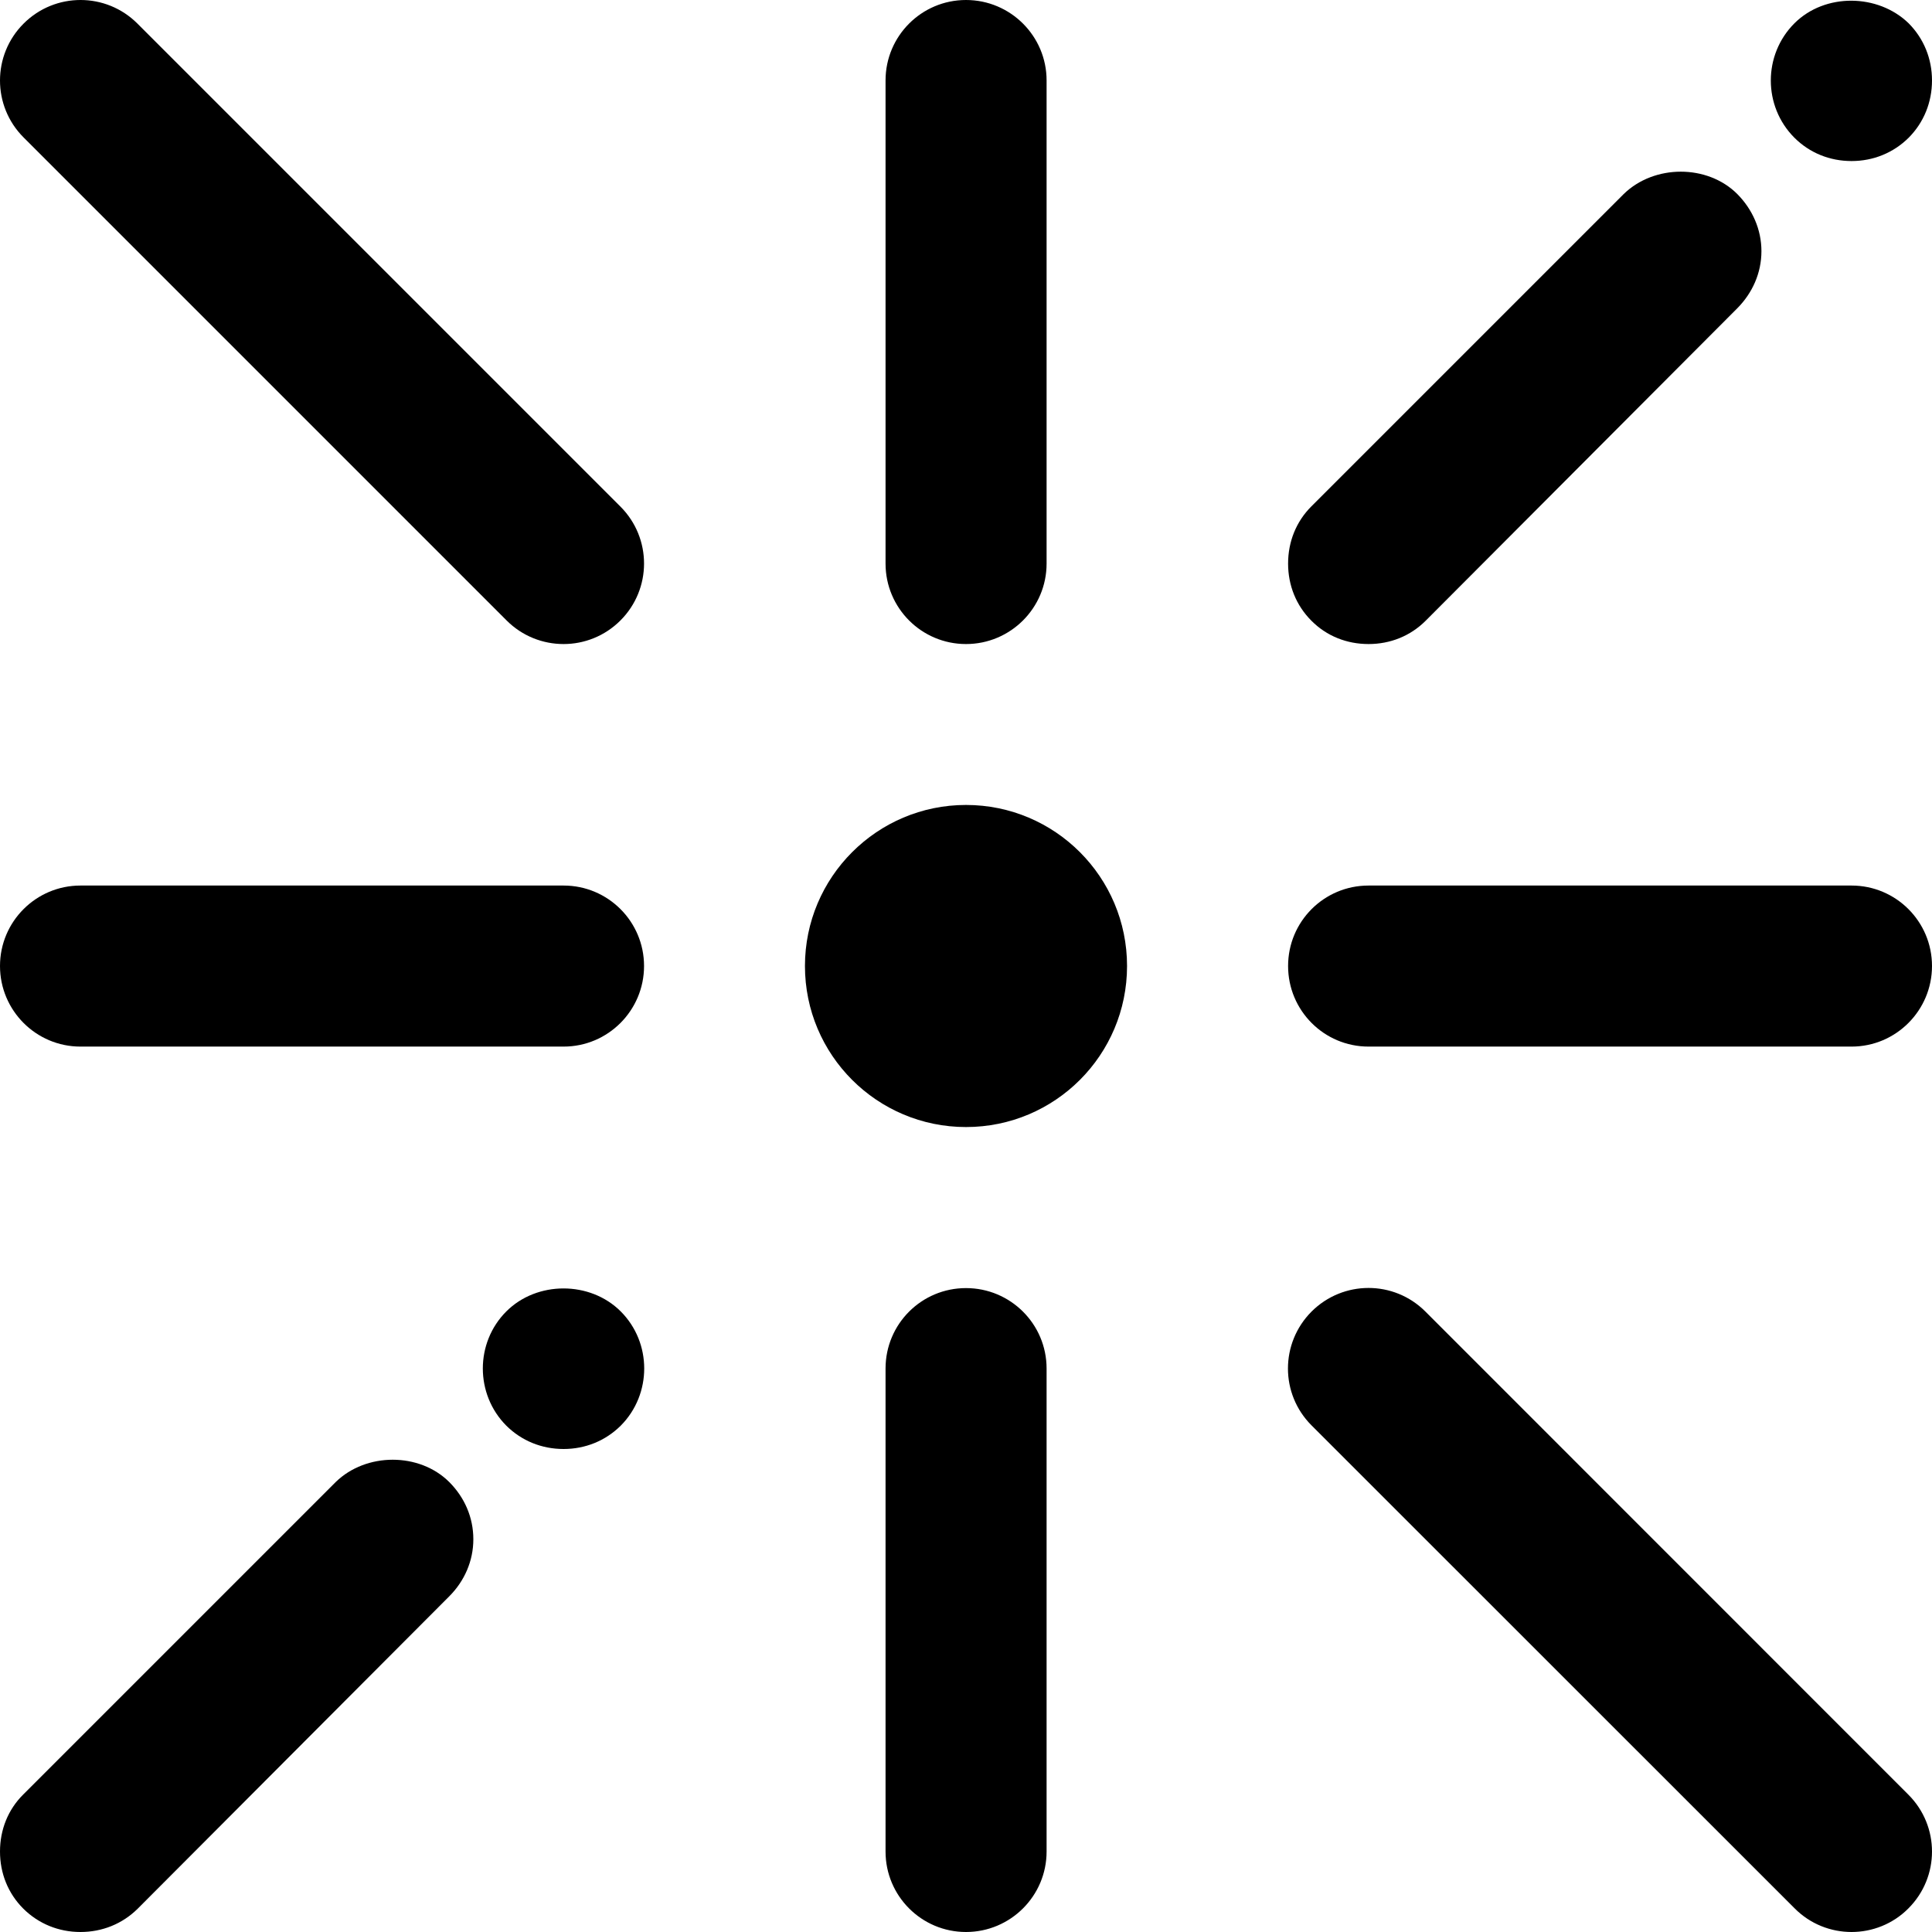
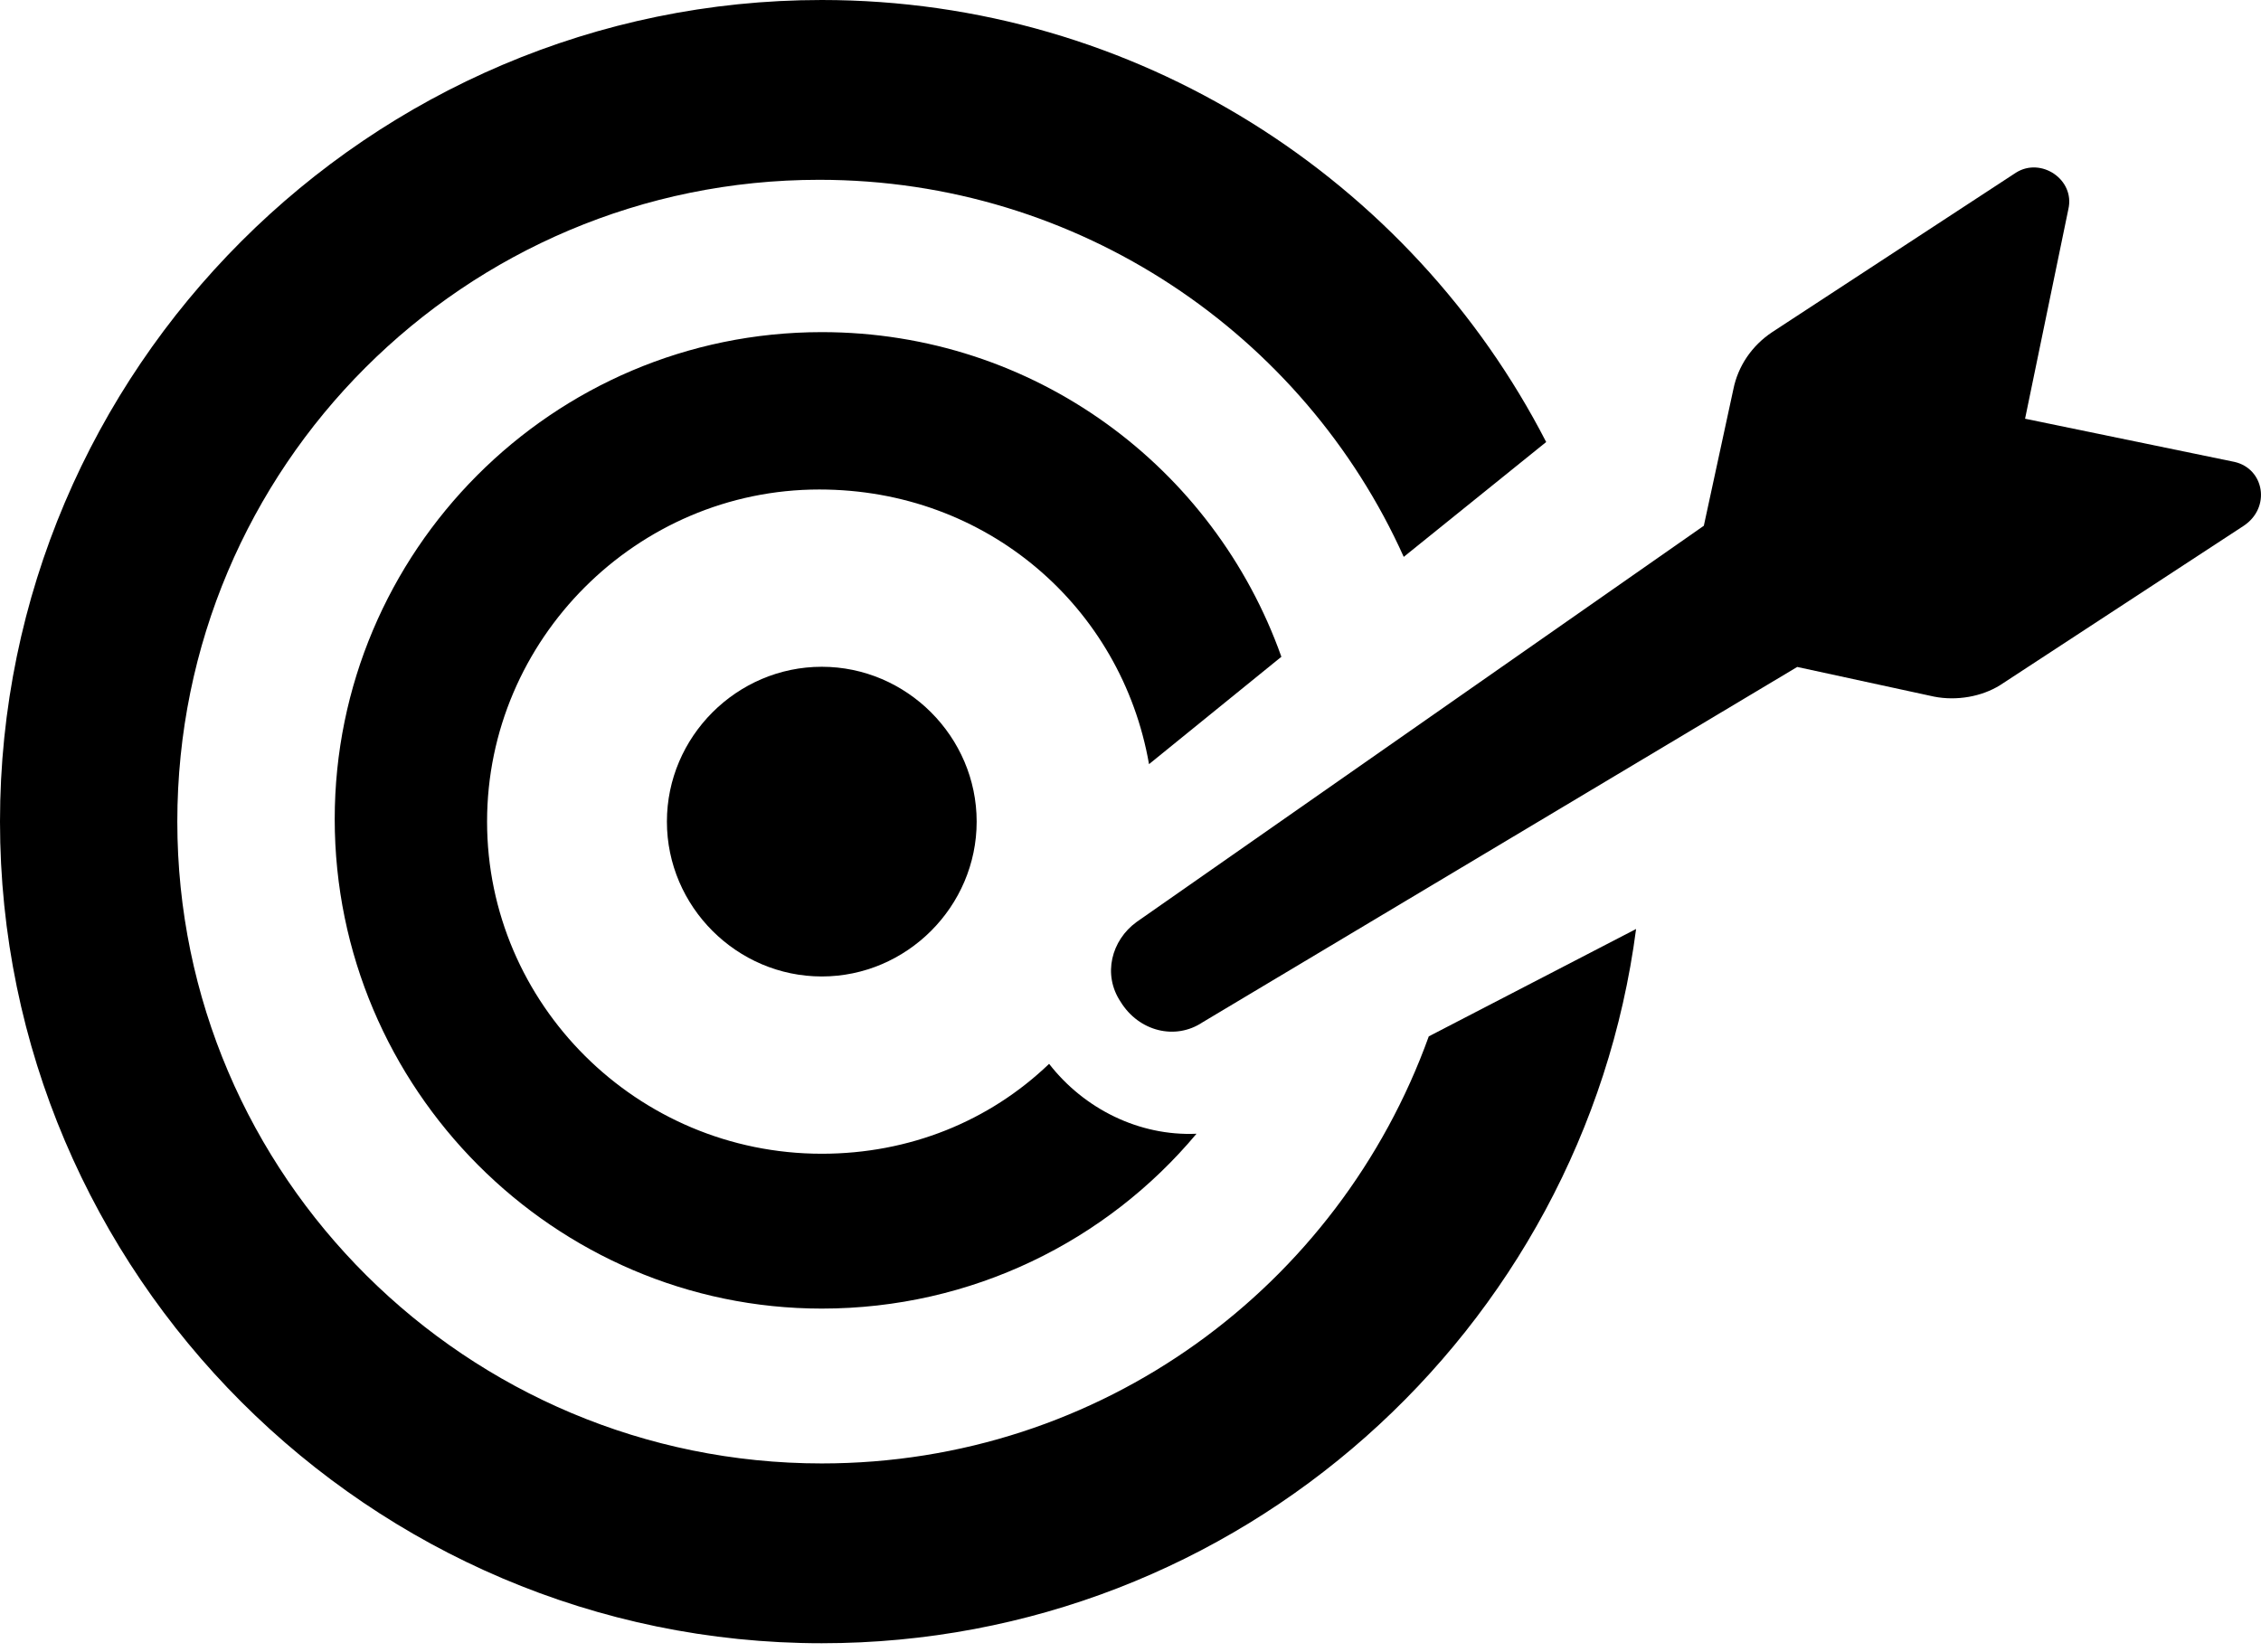
- <svg xmlns="http://www.w3.org/2000/svg" width="14" height="14" viewBox="0 0 14 14" fill="none">
-   <path d="M7 4.667C6.678 4.667 6.417 4.406 6.417 4.084V0.583C6.417 0.261 6.678 0 7 0C7.322 0 7.584 0.261 7.584 0.583V4.084C7.584 4.406 7.322 4.667 7 4.667ZM7 14C6.678 14 6.417 13.739 6.417 13.417V9.917C6.417 9.594 6.678 9.334 7 9.334C7.322 9.334 7.584 9.594 7.584 9.917V13.417C7.584 13.739 7.322 14 7 14ZM4.084 7.584H0.583C0.261 7.584 0 7.322 0 7C0 6.678 0.261 6.417 0.583 6.417H4.084C4.406 6.417 4.667 6.678 4.667 7C4.667 7.322 4.406 7.584 4.084 7.584ZM13.417 7.584H9.917C9.594 7.584 9.334 7.322 9.334 7C9.334 6.678 9.594 6.417 9.917 6.417H13.417C13.739 6.417 14 6.678 14 7C14 7.322 13.739 7.584 13.417 7.584ZM4.084 4.667C3.934 4.667 3.785 4.61 3.671 4.496L0.171 0.996C-0.057 0.768 -0.057 0.399 0.171 0.171C0.399 -0.057 0.768 -0.057 0.996 0.171L4.496 3.671C4.724 3.899 4.724 4.268 4.496 4.496C4.382 4.61 4.233 4.667 4.084 4.667ZM13.417 14C13.268 14 13.118 13.943 13.005 13.829L9.504 10.329C9.276 10.101 9.276 9.733 9.504 9.504C9.733 9.276 10.101 9.276 10.329 9.504L13.829 13.005C14.057 13.233 14.057 13.601 13.829 13.829C13.716 13.943 13.566 14 13.417 14ZM0.583 14C0.426 14 0.28 13.941 0.169 13.831C0.058 13.72 0 13.574 0 13.417C0 13.259 0.058 13.113 0.169 13.003L2.433 10.739C2.654 10.524 3.039 10.524 3.255 10.739C3.366 10.85 3.43 10.995 3.43 11.154C3.43 11.311 3.366 11.457 3.255 11.568L0.998 13.831C0.887 13.941 0.741 14 0.583 14ZM4.084 10.5C3.926 10.5 3.78 10.441 3.669 10.331C3.442 10.103 3.442 9.73 3.669 9.503C3.891 9.281 4.276 9.281 4.498 9.503C4.725 9.73 4.725 10.103 4.498 10.331C4.387 10.441 4.241 10.5 4.084 10.5ZM9.917 4.667C9.759 4.667 9.613 4.609 9.503 4.498C9.392 4.387 9.334 4.241 9.334 4.084C9.334 3.926 9.392 3.78 9.503 3.669L11.766 1.406C11.988 1.19 12.373 1.19 12.589 1.406C12.699 1.517 12.764 1.663 12.764 1.82C12.764 1.978 12.699 2.123 12.589 2.234L10.331 4.498C10.22 4.609 10.074 4.667 9.917 4.667V4.667ZM13.417 1.167C13.259 1.167 13.113 1.108 13.003 0.998C12.775 0.77 12.775 0.397 13.003 0.169C13.224 -0.052 13.609 -0.047 13.831 0.169C13.941 0.28 14 0.426 14 0.583C14 0.741 13.941 0.887 13.831 0.998C13.72 1.108 13.574 1.167 13.417 1.167Z" fill="black" />
-   <path d="M7 8.167C7.645 8.167 8.167 7.645 8.167 7C8.167 6.356 7.645 5.833 7 5.833C6.356 5.833 5.833 6.356 5.833 7C5.833 7.645 6.356 8.167 7 8.167Z" fill="black" />
+ <svg xmlns="http://www.w3.org/2000/svg" width="26" height="19" viewBox="0 0 26 19" fill="none">
+   <path d="M9.45 16.832C5.371 16.832 2.039 13.529 2.039 9.45C2.039 5.371 5.343 2.068 9.421 2.068C12.408 2.068 14.993 3.849 16.142 6.405L17.78 5.084C16.229 2.068 13.069 0 9.45 0C4.251 0 0 4.251 0 9.45C0 14.649 4.251 18.9 9.45 18.9C14.247 18.9 18.21 15.309 18.814 10.685L16.43 11.92C15.396 14.793 12.667 16.832 9.45 16.832Z" fill="black" />
+   <path d="M13.213 8.789L14.735 7.554C13.96 5.371 11.892 3.82 9.45 3.82C6.348 3.82 3.849 6.348 3.849 9.421C3.849 12.524 6.377 15.051 9.45 15.051C11.174 15.051 12.725 14.276 13.759 13.04C13.098 13.069 12.466 12.753 12.064 12.236C11.375 12.897 10.456 13.27 9.45 13.27C7.325 13.27 5.601 11.547 5.601 9.45C5.601 7.353 7.325 5.63 9.421 5.63C11.346 5.63 12.897 6.98 13.213 8.789Z" fill="black" />
+   <path d="M7.669 9.45C7.669 10.427 8.473 11.231 9.45 11.231C10.426 11.231 11.231 10.427 11.231 9.45C11.231 8.473 10.426 7.669 9.45 7.669C8.473 7.669 7.669 8.473 7.669 9.45Z" fill="black" />
+   <path d="M25.697 5.313L23.287 4.816L23.785 2.405C23.863 2.065 23.47 1.803 23.182 1.986L20.379 3.82C20.143 3.977 19.986 4.213 19.933 4.475L19.593 6.047L13.069 10.605C12.781 10.815 12.677 11.208 12.886 11.522C13.096 11.863 13.515 11.968 13.829 11.758L20.667 7.671L22.239 8.012C22.501 8.064 22.789 8.012 22.999 7.881L25.802 6.047C26.116 5.837 26.038 5.392 25.697 5.313Z" fill="black" />
</svg>
